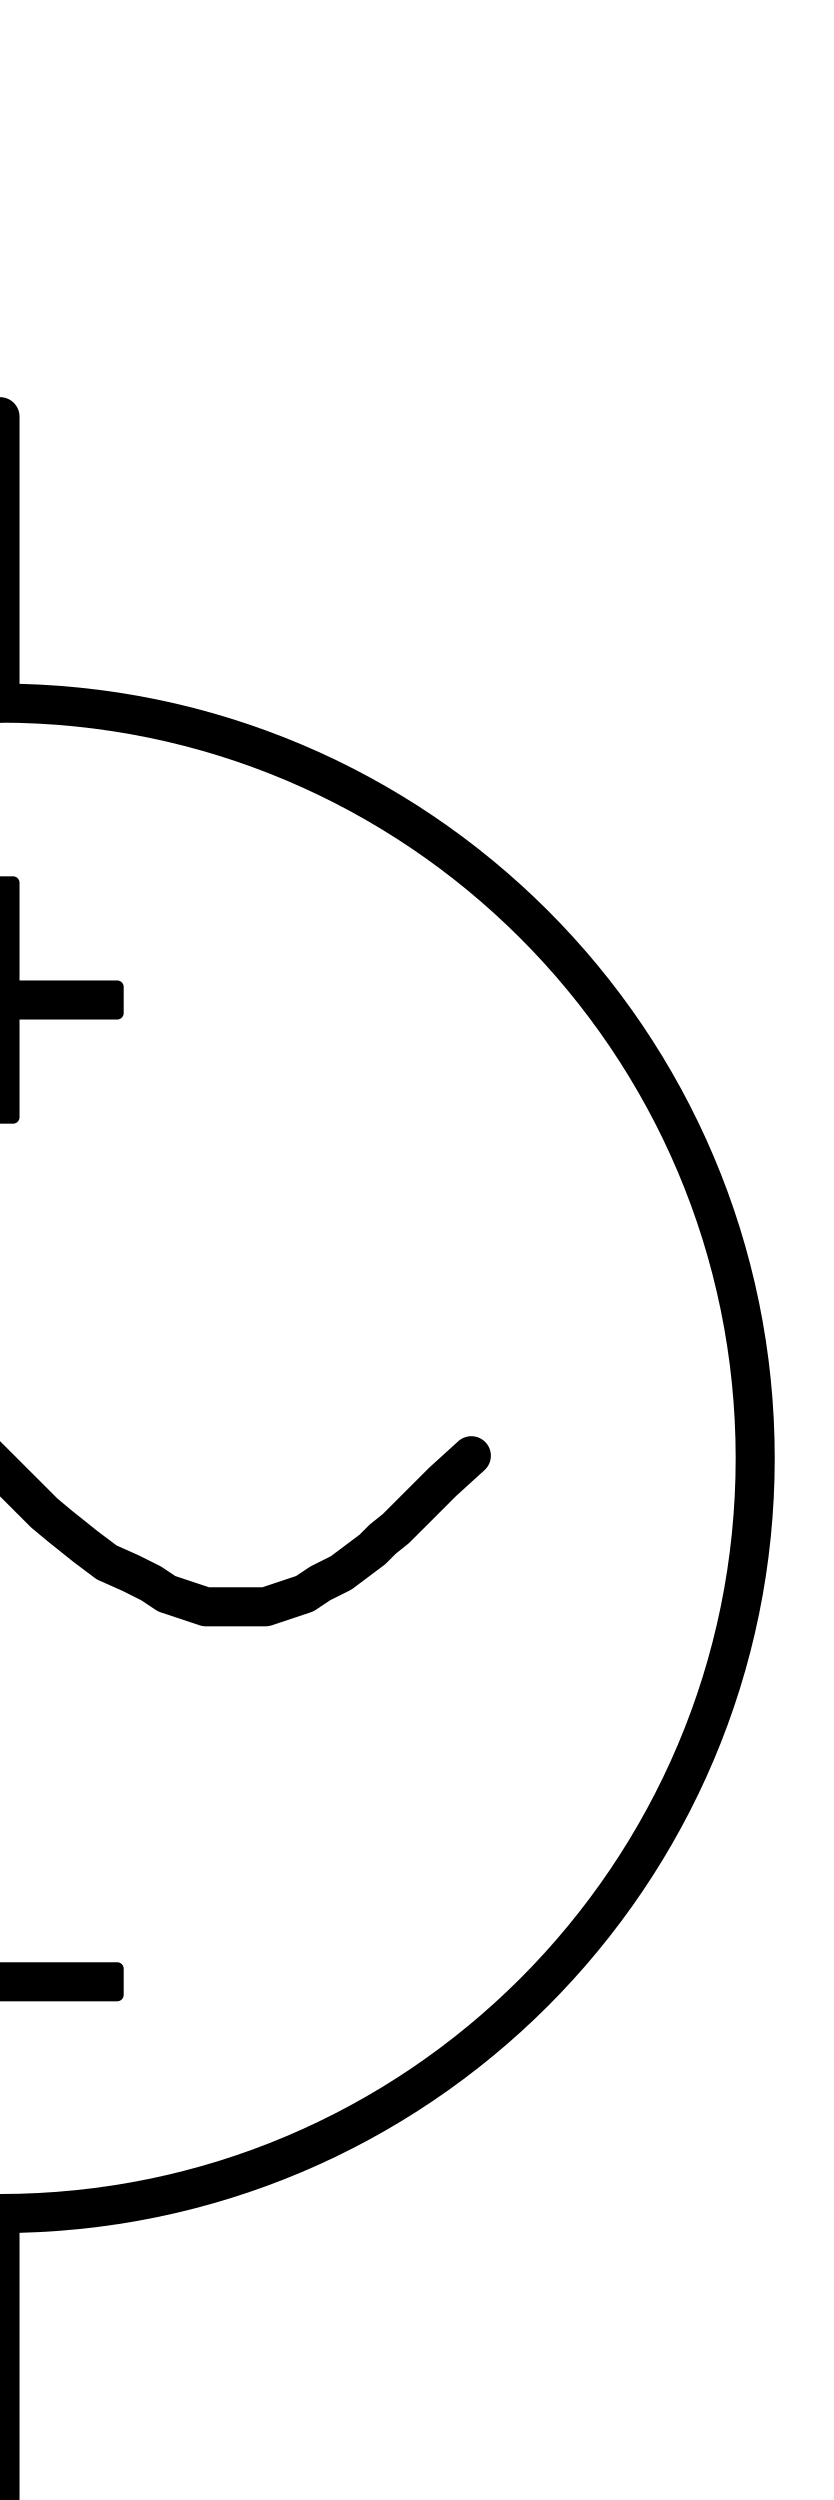
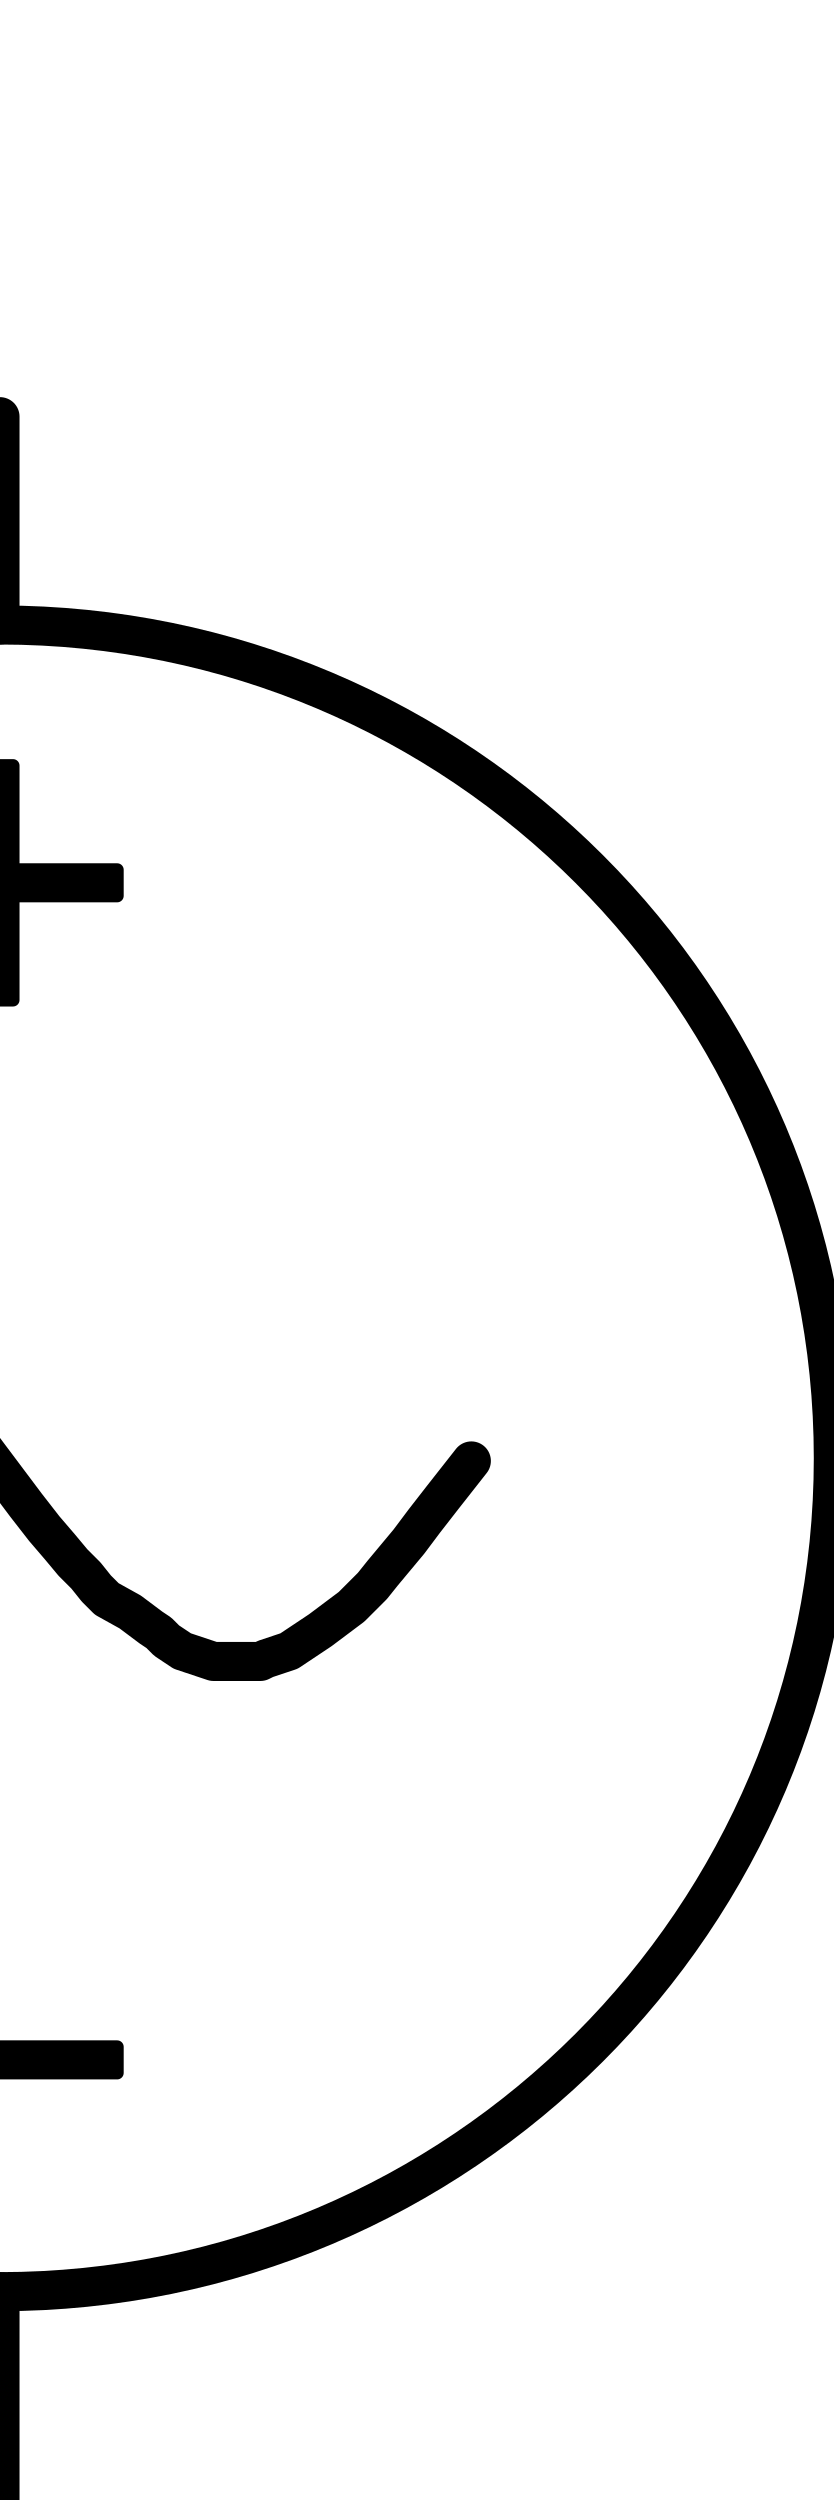
<svg xmlns="http://www.w3.org/2000/svg" version="1.1" id="Layer_1" x="0px" y="0px" viewBox="0 0 32 96" style="enable-background:new 0 0 32 96;" xml:space="preserve">
  <style type="text/css">
	.st0{fill:none;stroke:#000000;stroke-width:1.5;stroke-linecap:round;stroke-linejoin:round;stroke-miterlimit:10;}
	.st1{fill:none;stroke:#000000;stroke-width:0.5;stroke-linejoin:round;stroke-miterlimit:10;}
	.st2{stroke:#000000;stroke-width:0.5;stroke-linejoin:round;stroke-miterlimit:10;}
</style>
-   <line class="st0" x1="0" y1="16" x2="0" y2="27" />
-   <line class="st0" x1="0" y1="85" x2="0" y2="96" />
-   <circle class="st0" cx="0" cy="56" r="29" />
+   <line class="st0" x1="0" y1="16" x2="0" y2="24" />
+   <line class="st0" x1="0" y1="88" x2="0" y2="96" />
+   <circle class="st0" cx="0" cy="56" r="32" />
  <g>
-     <line class="st1" x1="4" y1="76.1" x2="-4" y2="76.1" />
-     <rect x="-4.5" y="75.6" class="st2" width="9" height="1" />
+     <line class="st1" x1="4" y1="79.1" x2="-4" y2="79.1" />
+     <rect x="-4.5" y="78.6" class="st2" width="9" height="1" />
  </g>
-   <polygon class="st2" points="4.5,37.9 0.5,37.9 0.5,33.9 -0.5,33.9 -0.5,37.9 -4.5,37.9 -4.5,38.9 -0.5,38.9 -0.5,42.9 0.5,42.9   0.5,38.9 4.5,38.9 " />
+   <polygon class="st2" points="4.5,33.4 0.5,33.4 0.5,29.4 -0.5,29.4 -0.5,33.4 -4.5,33.4 -4.5,34.4 -0.5,34.4 -0.5,38.4 0.5,38.4   0.5,34.4 4.5,34.4 " />
  <g>
-     <path class="st0" d="M-18.4,56L-18.4,56l1.3-1.3l0.7-0.7l0.6-0.5l0.5-0.5l0.5-0.4l0.4-0.4l0.4-0.3l0.4-0.3l0.4-0.2l0.4-0.2l0.3-0.2   l0.3-0.2l0.3-0.1l0.3-0.1l0.3-0.1l0.3-0.1l0.3-0.1l0.3-0.1l0.2,0l0.2,0l0.2,0l0.2,0l0.2,0l0.2,0l0.2,0l0.2,0l0.2,0l0.2,0l0.3,0.1   l0.3,0.1l0.3,0.1l0.3,0.1l0.3,0.1l0.3,0.2l0.3,0.2l0.3,0.2l0.4,0.2l0.4,0.2l0.4,0.3l0.4,0.3l0.4,0.3l0.5,0.4l0.5,0.5l0.6,0.5   l0.7,0.7l0.9,0.9l1.8,1.8l0.7,0.7l0.6,0.5l0.5,0.4l0.5,0.4l0.4,0.3l0.4,0.3L5,60.4l0.4,0.2l0.4,0.2L6.1,61l0.3,0.2l0.3,0.1l0.3,0.1   l0.3,0.1l0.3,0.1l0.3,0.1l0.3,0l0.2,0l0.2,0l0.2,0l0.2,0l0.2,0l0.2,0l0.2,0l0.2,0l0.2,0l0.2,0l0.3-0.1l0.3-0.1l0.3-0.1l0.3-0.1   l0.3-0.1l0.3-0.2l0.3-0.2l0.4-0.2l0.4-0.2l0.4-0.3l0.4-0.3l0.4-0.3l0.4-0.4l0.5-0.4l0.5-0.5l0.6-0.6l0.7-0.7l1.1-1l0,0" />
+     <path class="st0" d="M-18.4,56L-18.4,56l1.3-1.8l0.7-0.9l0.6-0.7l0.5-0.6l0.5-0.5l0.4-0.5l0.4-0.4l0.4-0.4l0.4-0.3l0.4-0.3l0.3-0.3   l0.3-0.2l0.3-0.2l0.3-0.2l0.3-0.1l0.3-0.1l0.3-0.1l0.3-0.1l0.2-0.1l0.2,0l0.2,0l0.2,0l0.2,0l0.2,0l0.2,0l0.2,0l0.2,0l0.2,0.1   l0.3,0.1l0.3,0.1l0.3,0.1l0.3,0.1l0.3,0.2l0.3,0.2l0.3,0.2l0.3,0.3l0.4,0.3l0.4,0.3l0.4,0.4l0.4,0.4l0.4,0.5l0.5,0.5l0.5,0.6   l0.6,0.7l0.7,0.9l0.9,1.2l1.8,2.4l0.7,0.9l0.6,0.7l0.5,0.6l0.5,0.5l0.4,0.5l0.4,0.4L5,61.9l0.4,0.3l0.4,0.3l0.3,0.2L6.4,63l0.3,0.2   l0.3,0.2l0.3,0.1l0.3,0.1l0.3,0.1l0.3,0.1l0.2,0l0.2,0l0.2,0l0.2,0l0.2,0l0.2,0l0.2,0l0.2,0l0.2,0l0.2-0.1l0.3-0.1l0.3-0.1l0.3-0.1   l0.3-0.2l0.3-0.2l0.3-0.2l0.3-0.2l0.4-0.3l0.4-0.3l0.4-0.3l0.4-0.4l0.4-0.4l0.4-0.5l0.5-0.6l0.5-0.6l0.6-0.8l0.7-0.9l1.1-1.4l0,0" />
  </g>
</svg>
